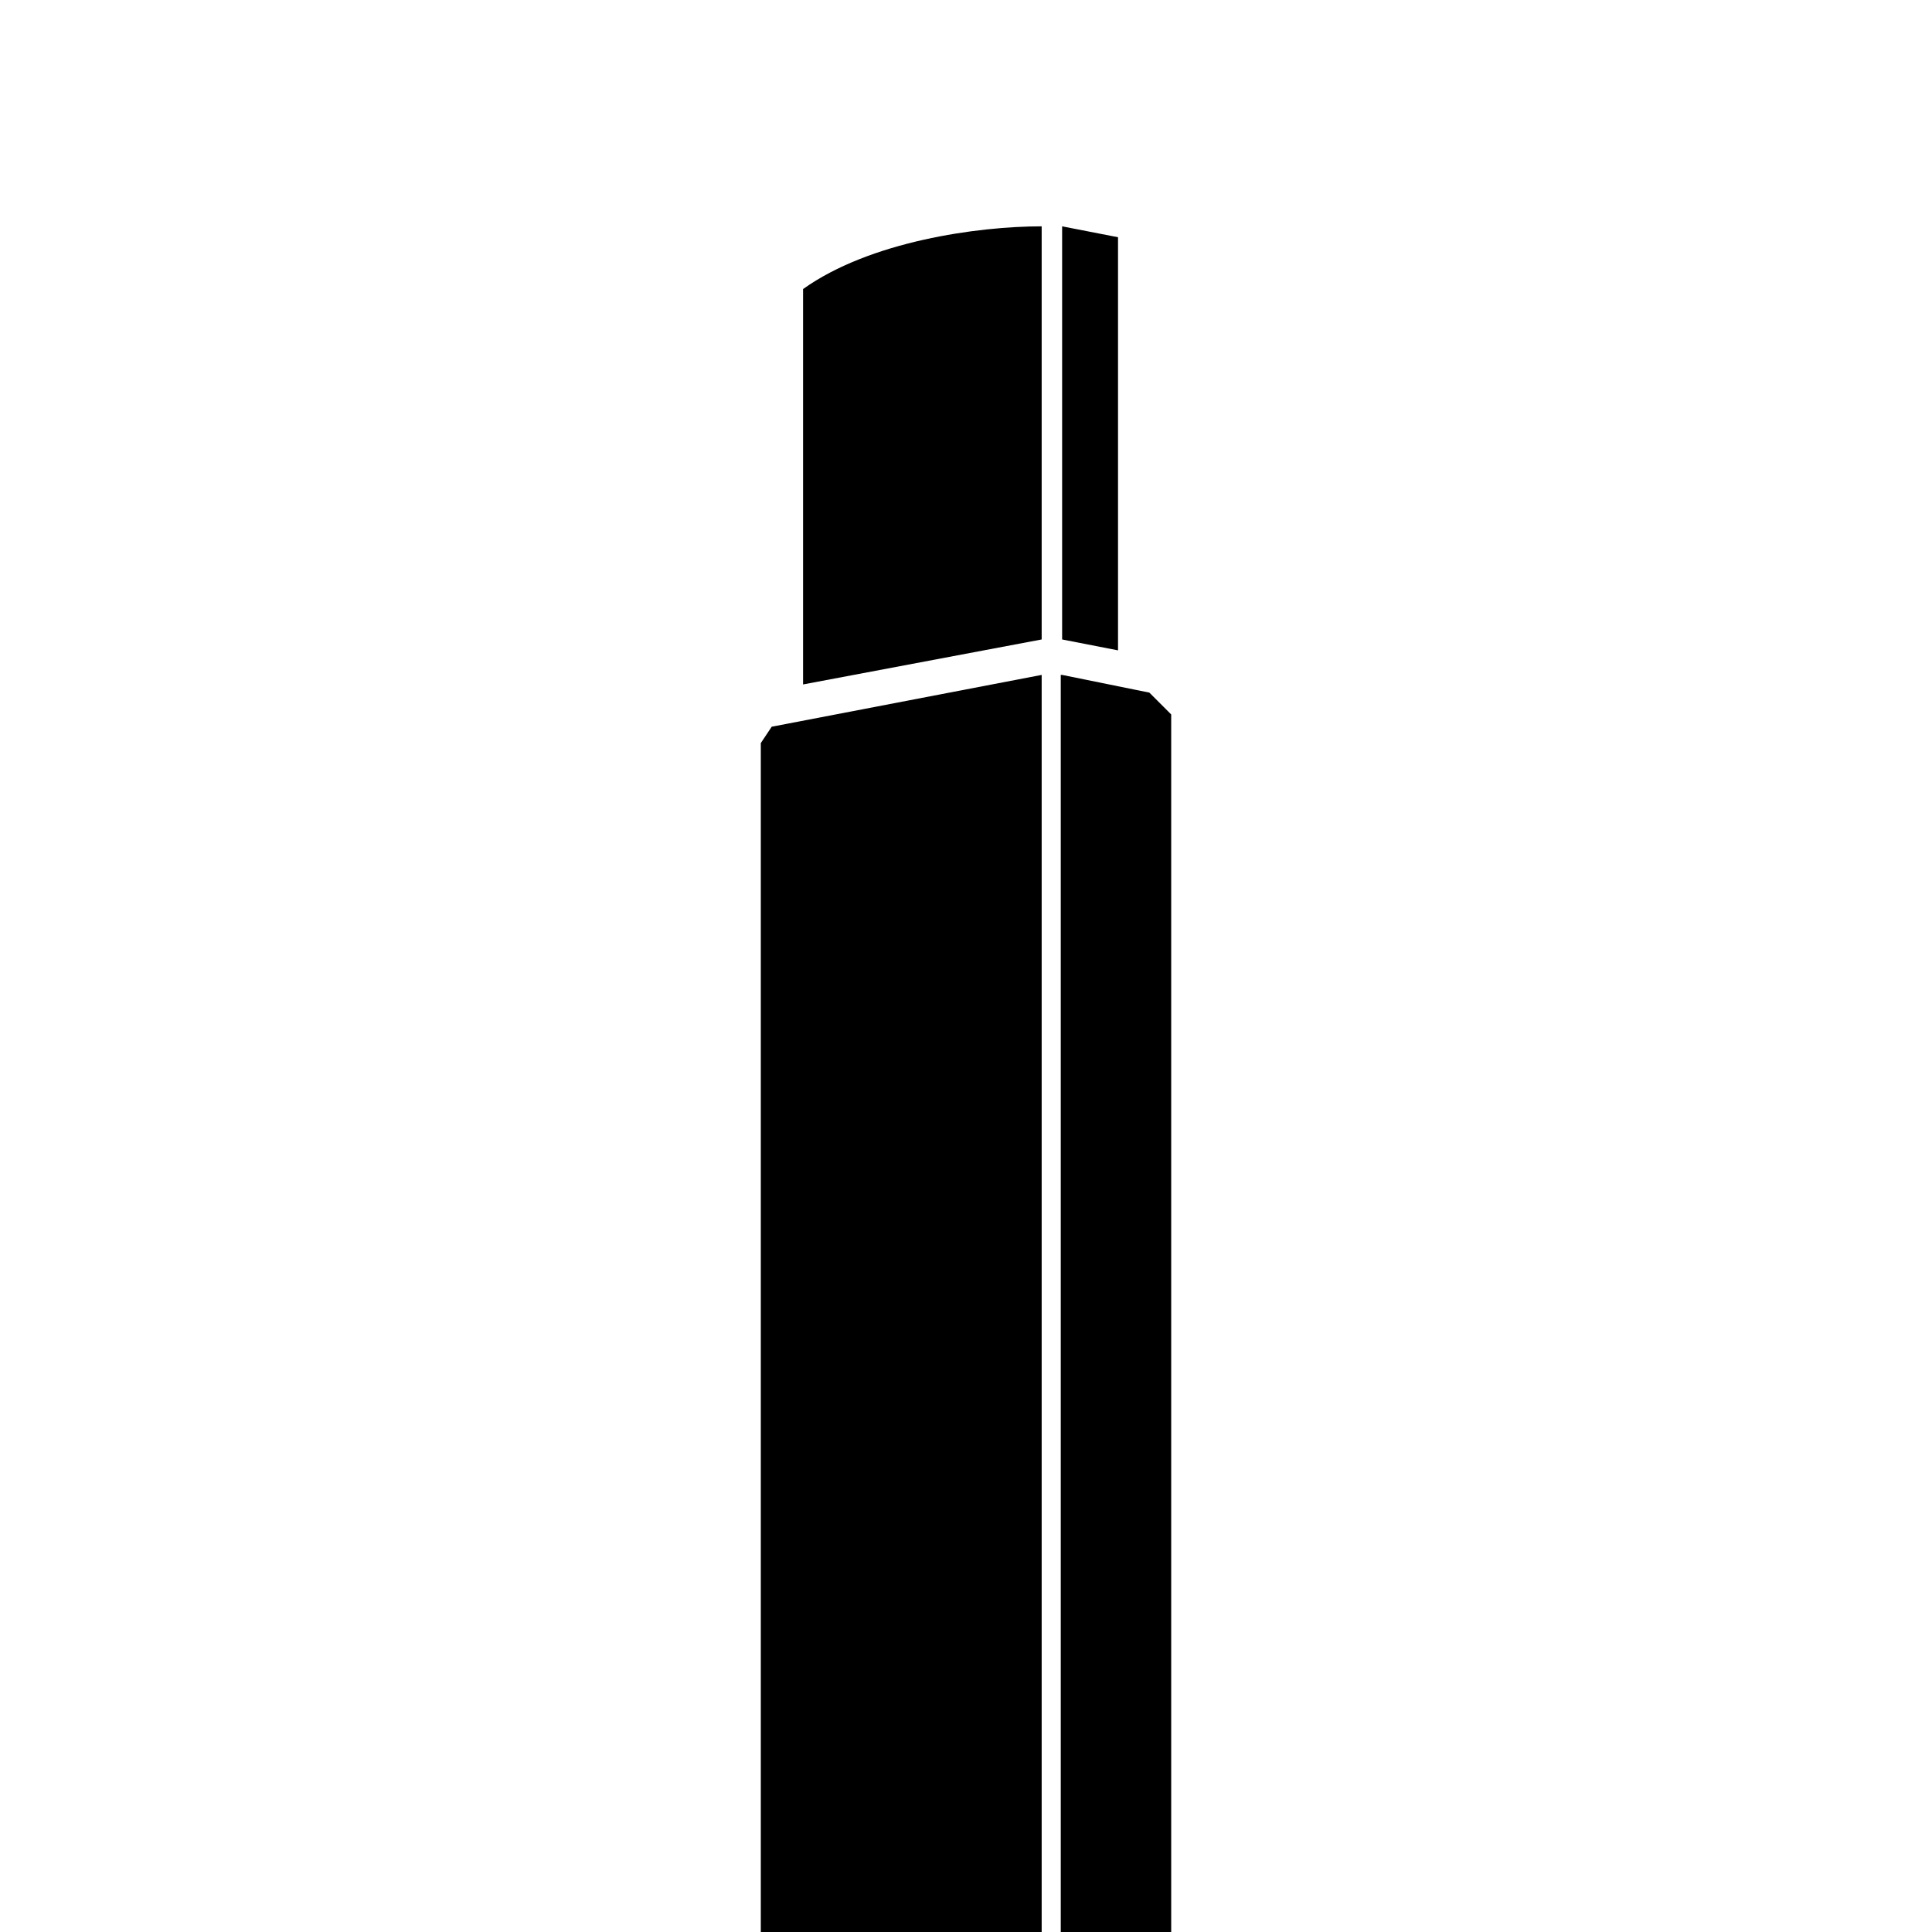
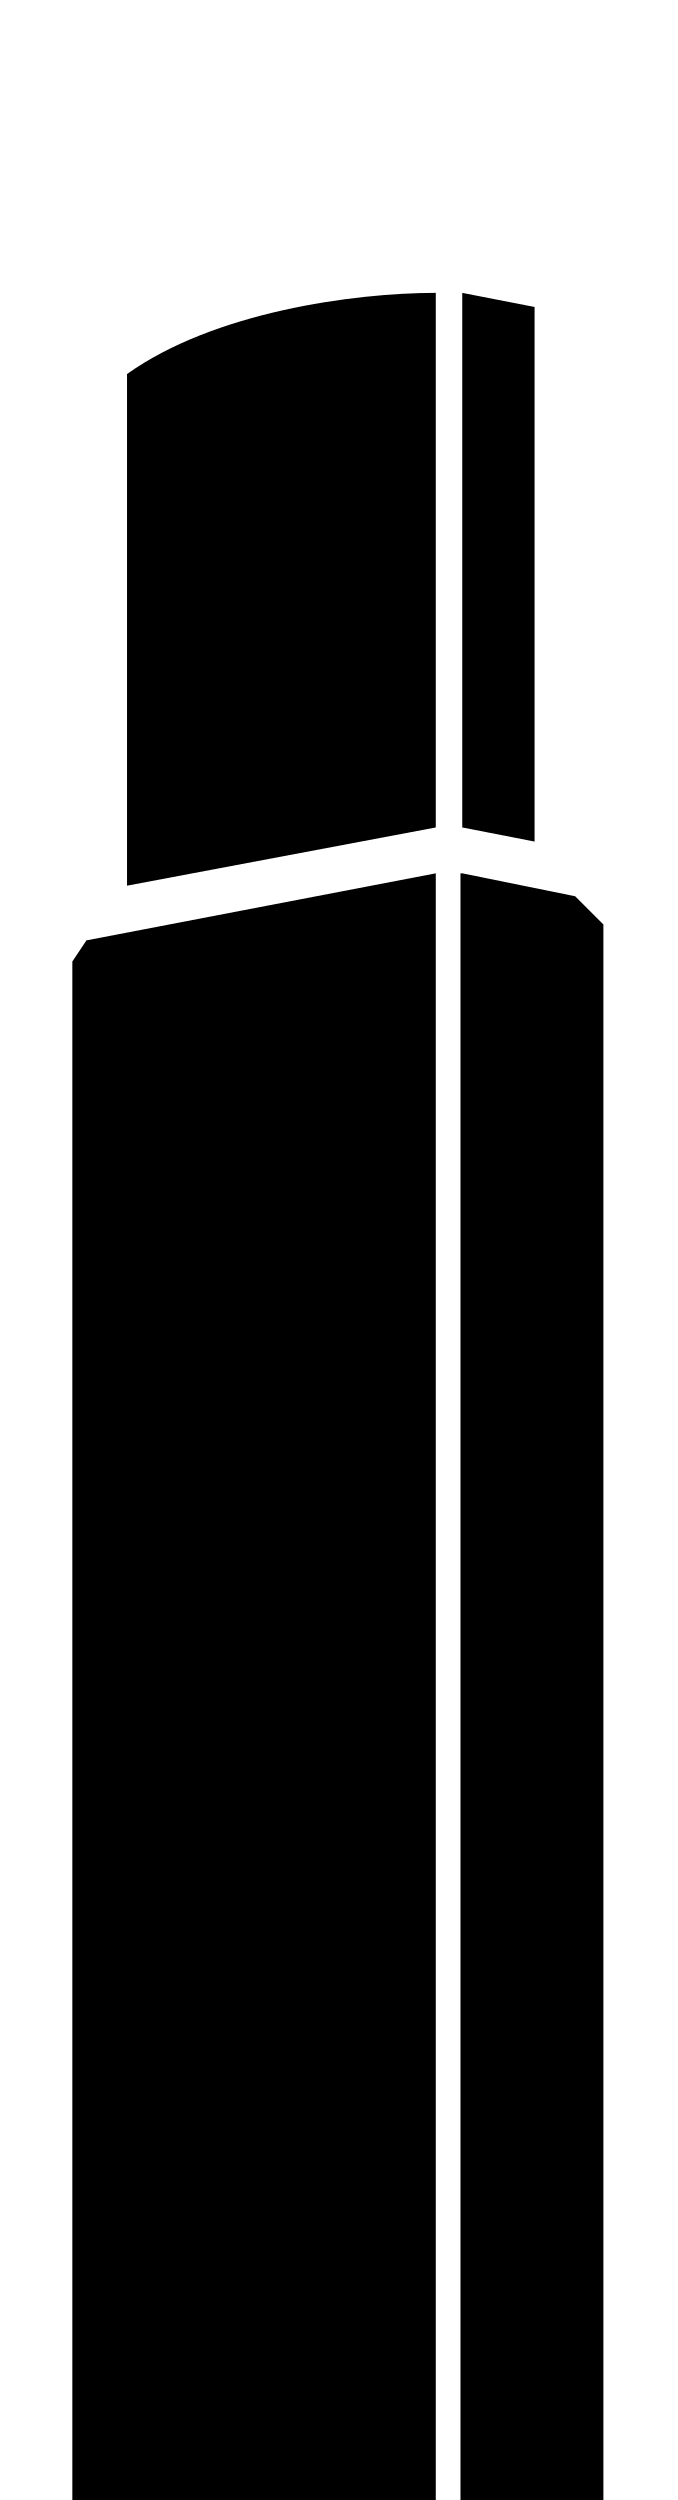
- <svg xmlns="http://www.w3.org/2000/svg" version="1.1" id="Layer_2" x="0px" y="0px" viewBox="0 0 141.7 141.7" enable-background="new 0 0 141.7 141.7" xml:space="preserve">
+ <svg xmlns="http://www.w3.org/2000/svg" version="1.1" id="Layer_2" x="0px" y="0px" viewBox="0 0 38.4 141.7" enable-background="new 0 0 38.4 141.7" xml:space="preserve">
  <g>
-     <path class="towers_tower" d="M55.8,54.5l0.8-1.2l19.8-3.8v92.2H55.8V54.5z M58.9,21.2c4.9-3.5,12.8-4.6,17.5-4.6v30.3l-17.5,3.3V21.2z M77.9,46.9V16.6   l4.1,0.8v30.3L77.9,46.9z M77.9,49.5l6.4,1.3l1.6,1.6v89.3h-8.1V49.5z" />
+     <path d="M4.1,54.5l0.8-1.2l19.8-3.8v92.2H4.1V54.5z M7.2,21.2c4.9-3.5,12.8-4.6,17.5-4.6v30.3L7.2,50.2V21.2z M26.2,46.9V16.6   l4.1,0.8v30.3L26.2,46.9z M26.2,49.5l6.4,1.3l1.6,1.6v89.3h-8.1V49.5z" />
  </g>
</svg>
